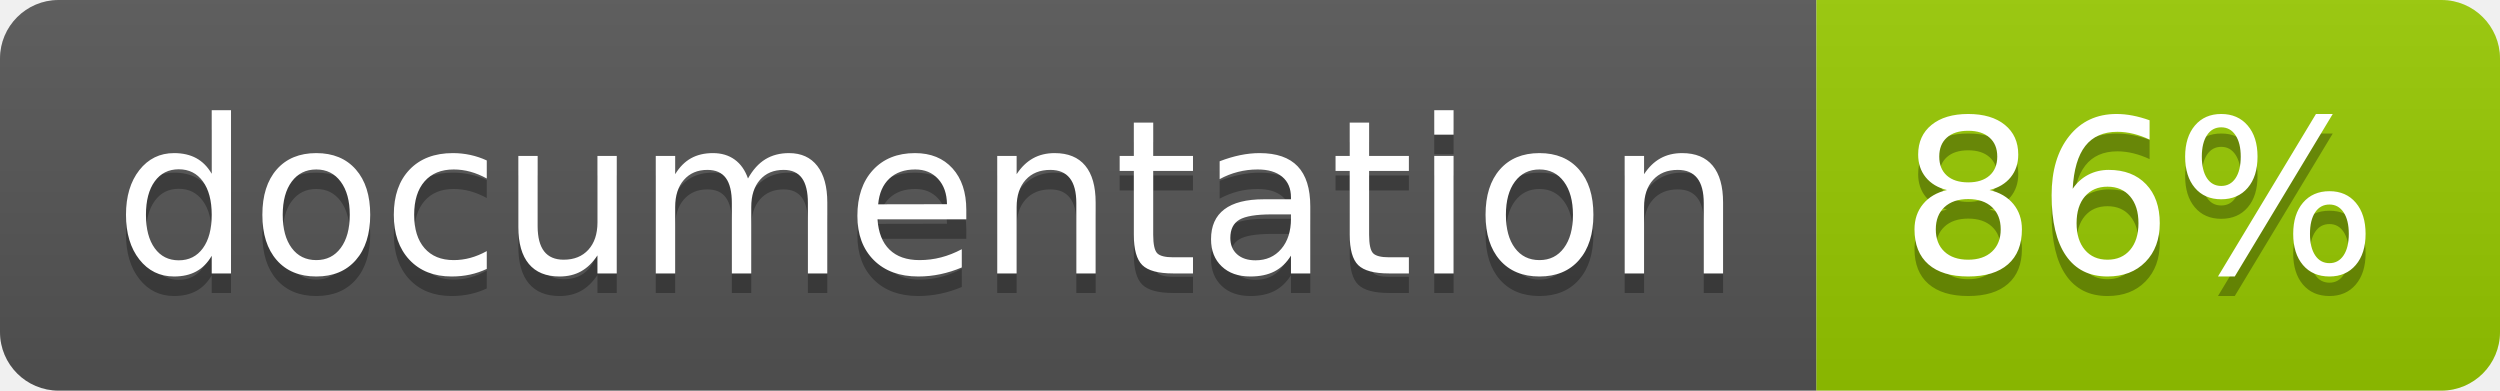
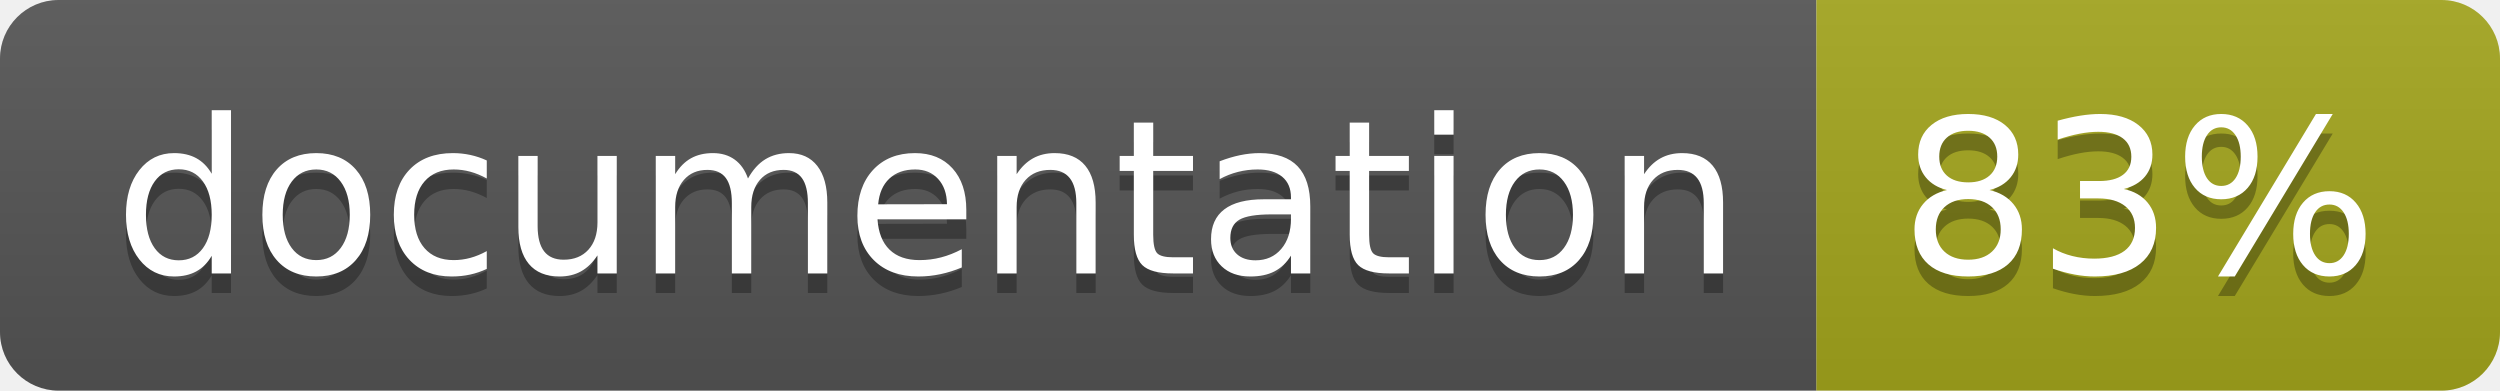
<svg xmlns="http://www.w3.org/2000/svg" width="128" height="20">
  <linearGradient id="b" x2="0" y2="100%">
    <stop offset="0" stop-color="#bbb" stop-opacity=".1" />
    <stop offset="1" stop-opacity=".1" />
  </linearGradient>
  <clipPath id="a">
    <rect width="128" height="20" rx="3" fill="#fff" />
  </clipPath>
  <g clip-path="url(#a)">
    <path fill="#555" d="M0 0h93v20H0z" />
-     <path fill="#97CA00" d="M93 0h35v20H93z" />
+     <path fill="#a4a61d" d="M93 0h35v20H93z" />
    <path fill="url(#b)" d="M0 0h128v20H0z" />
  </g>
  <g fill="#fff" text-anchor="middle" font-family="DejaVu Sans,Verdana,Geneva,sans-serif" font-size="110">
    <text x="475" y="150" fill="#010101" fill-opacity=".3" transform="scale(.1)" textLength="830">
      documentation
    </text>
    <text x="475" y="140" transform="scale(.1)" textLength="830">
      documentation
    </text>
    <text x="1095" y="150" fill="#010101" fill-opacity=".3" transform="scale(.1)" textLength="250">
-       86%
+       83%
    </text>
    <text x="1095" y="140" transform="scale(.1)" textLength="250">
-       86%
+       83%
    </text>
  </g>
</svg>
